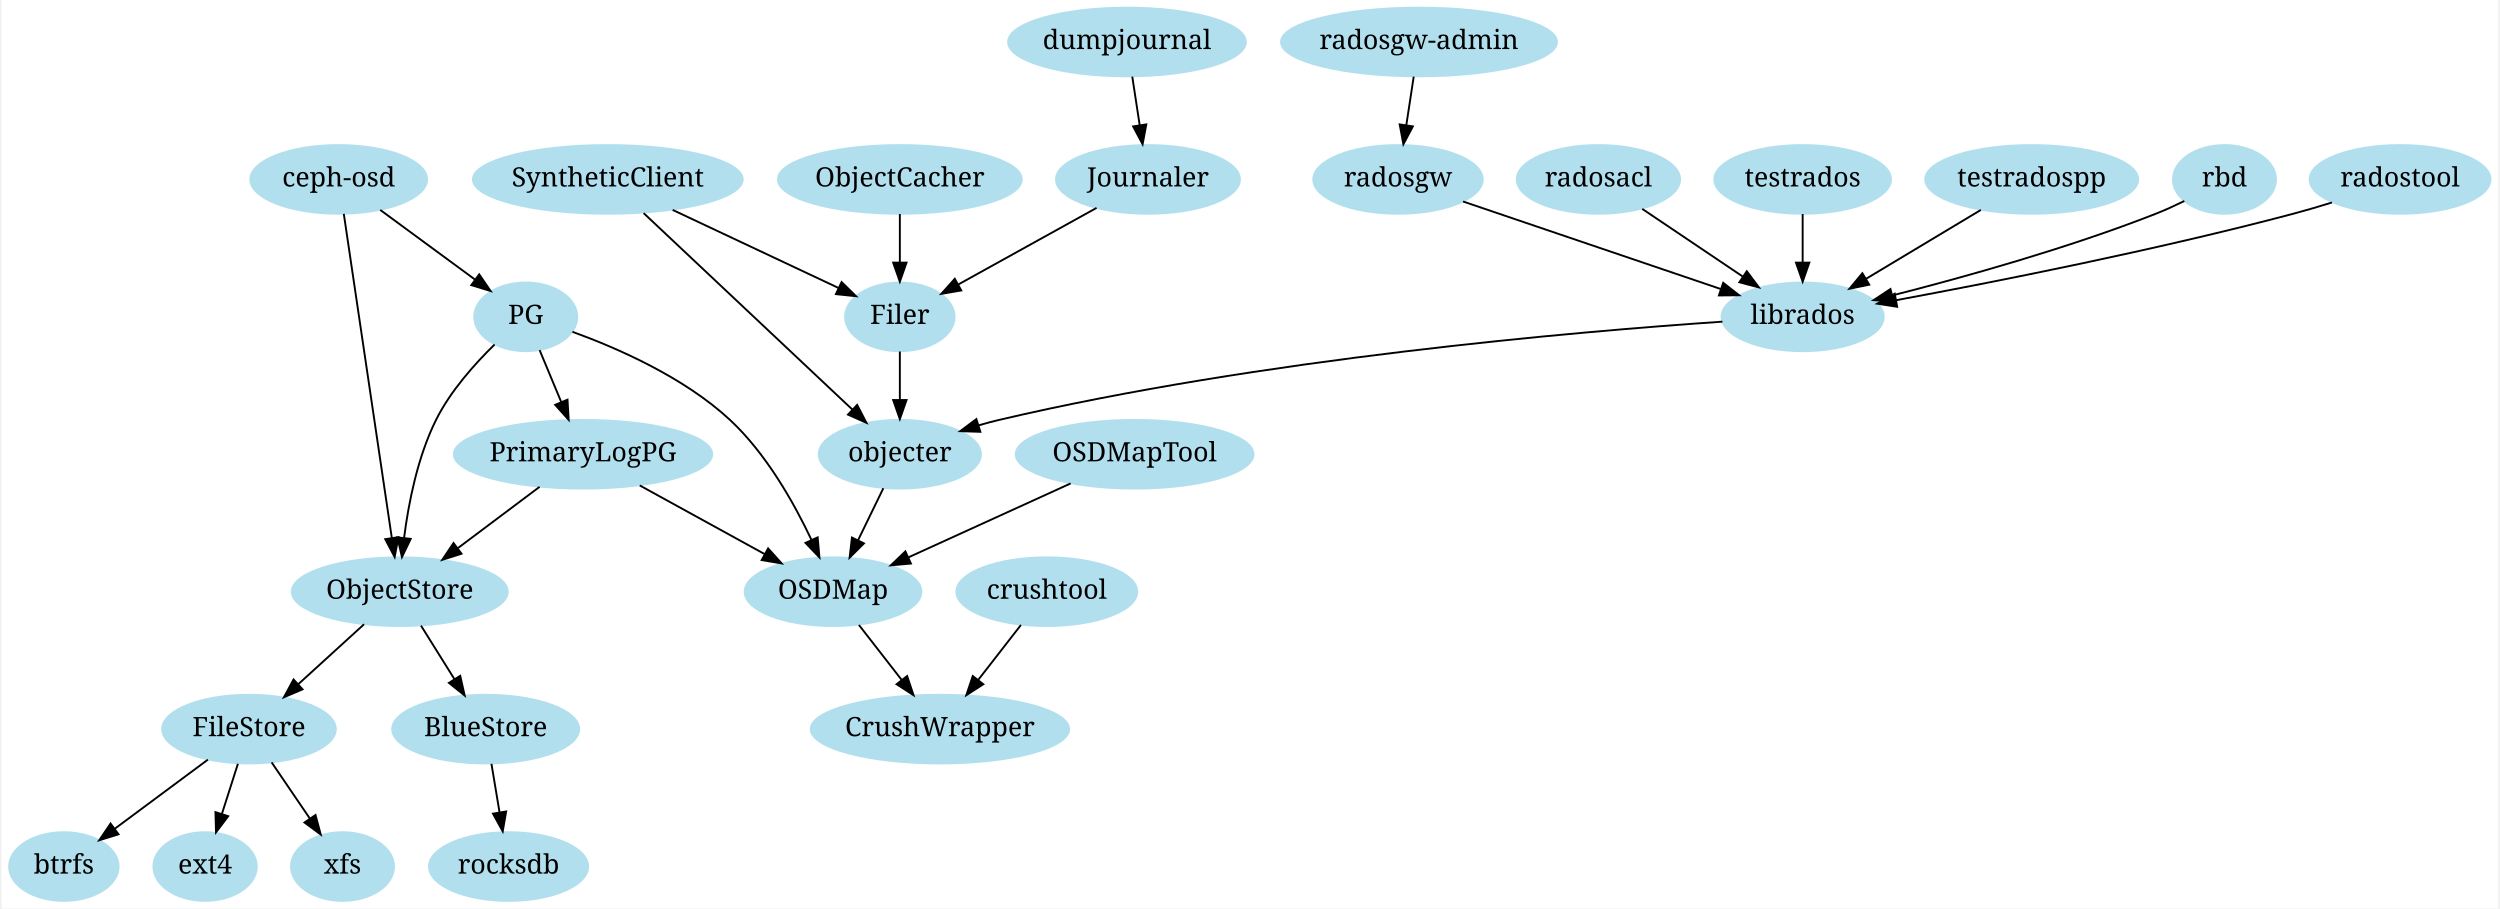
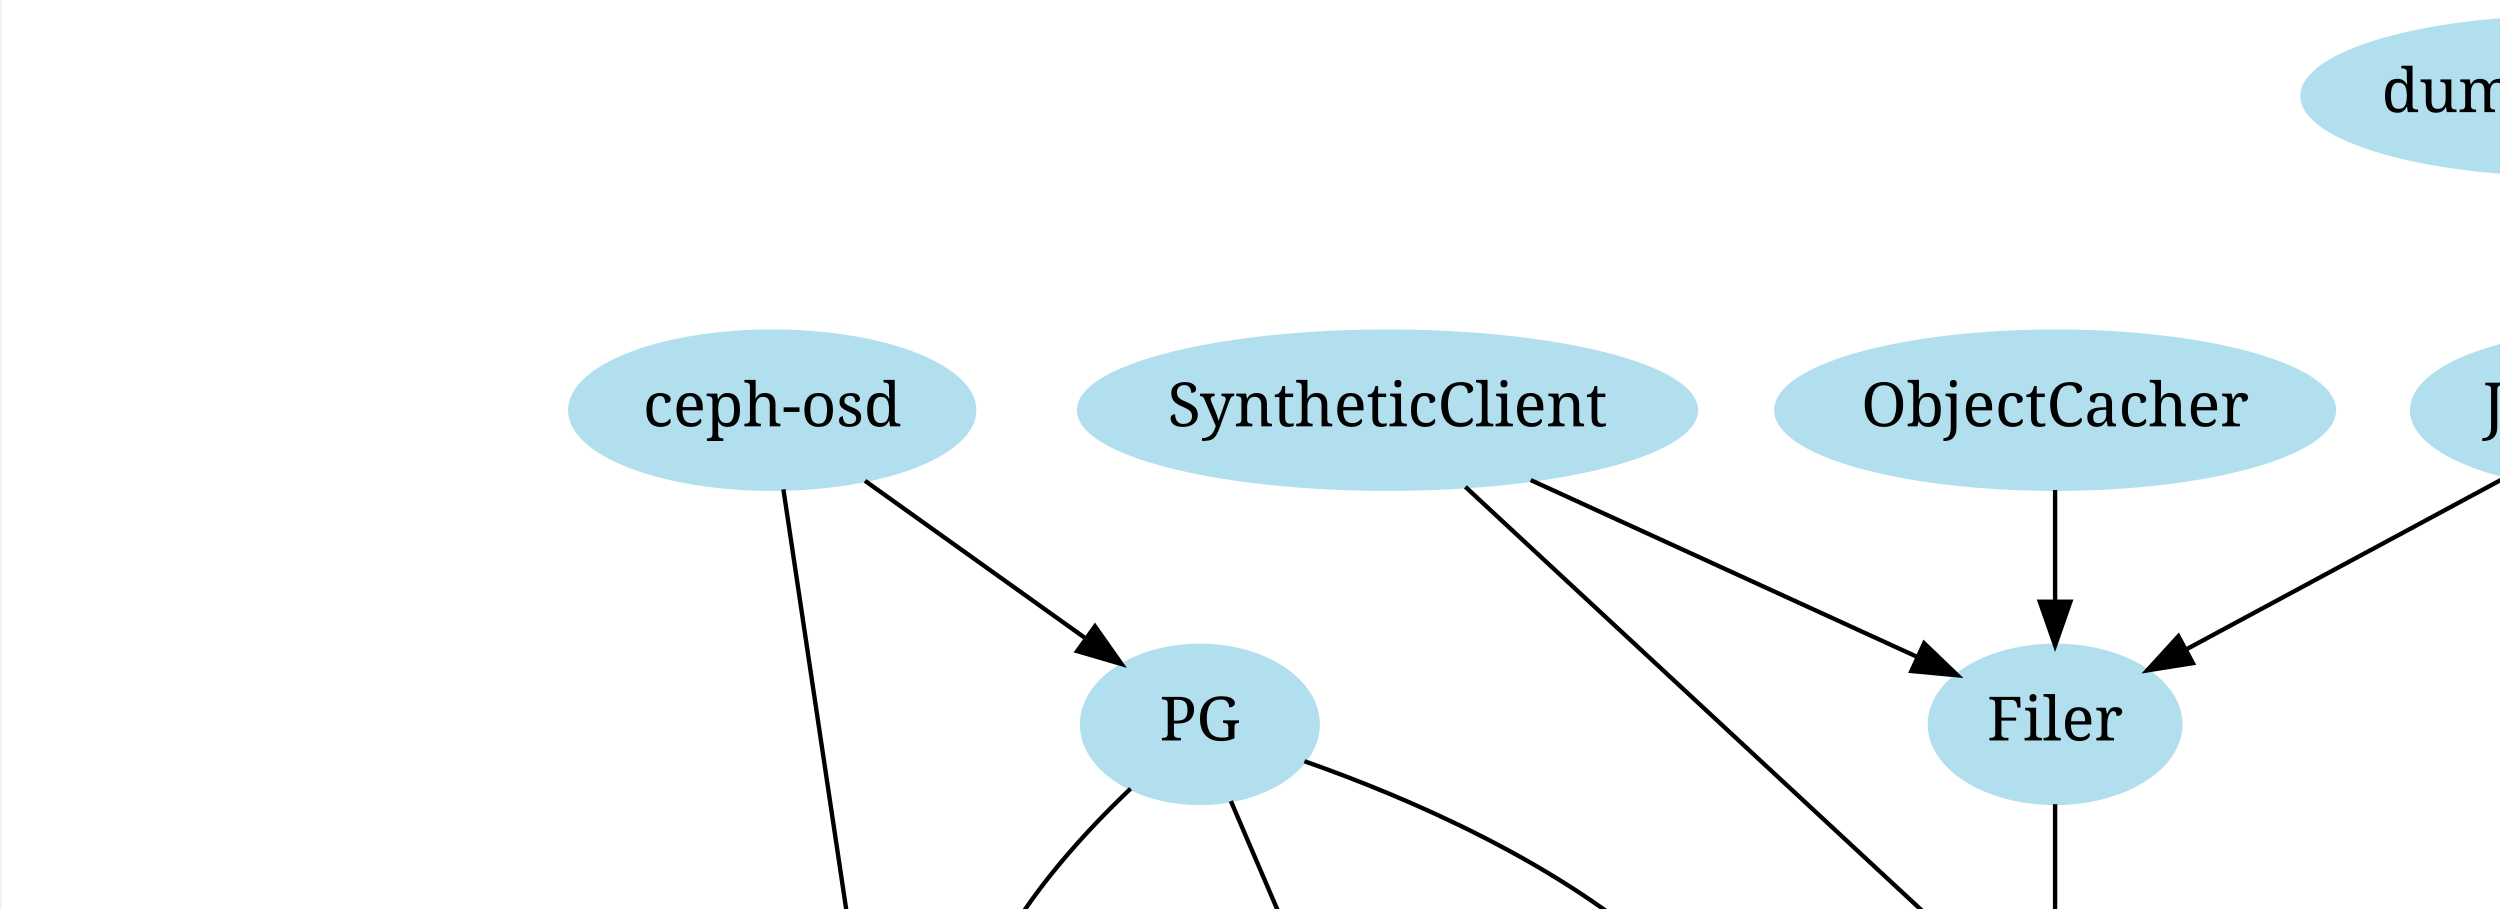
<svg xmlns="http://www.w3.org/2000/svg" width="864pt" height="314pt" viewBox="0.00 0.00 864.00 314.41">
-   <g id="graph0" class="graph" transform="scale(.6605 .6605) rotate(0) translate(4 472)">
-     <polygon fill="#ffffff" stroke="transparent" points="-4,4 -4,-472 1304.043,-472 1304.043,4 -4,4" />
+   <g id="graph0" class="graph" transform="scale(1.51 1.51) rotate(0) translate(4 472)">
+     <polygon fill="white" stroke="transparent" points="-4,4 -4,-472 1304.04,-472 1304.04,4 -4,4" />
    <g id="node1" class="node">
-       <ellipse fill="#b2dfee" stroke="#b2dfee" cx="939.597" cy="-378" rx="46.292" ry="18" />
-       <text text-anchor="middle" x="939.597" y="-374.3" font-family="Serif" font-size="14.00" fill="#000000">testrados</text>
+       <ellipse fill="#b2dfee" stroke="#b2dfee" cx="939.6" cy="-378" rx="46.29" ry="18" />
+       <text text-anchor="middle" x="939.6" y="-374.3" font-family="Serif" font-size="14.00">testrados</text>
    </g>
    <g id="node2" class="node">
-       <ellipse fill="#b2dfee" stroke="#b2dfee" cx="939.597" cy="-306" rx="42.494" ry="18" />
-       <text text-anchor="middle" x="939.597" y="-302.3" font-family="Serif" font-size="14.00" fill="#000000">librados</text>
+       <ellipse fill="#b2dfee" stroke="#b2dfee" cx="939.6" cy="-306" rx="42.49" ry="18" />
+       <text text-anchor="middle" x="939.6" y="-302.3" font-family="Serif" font-size="14.00">librados</text>
    </g>
    <g id="edge1" class="edge">
-       <path fill="none" stroke="#000000" d="M939.597,-359.831C939.597,-352.131 939.597,-342.974 939.597,-334.417" />
-       <polygon fill="#000000" stroke="#000000" points="943.098,-334.413 939.597,-324.413 936.098,-334.413 943.098,-334.413" />
+       <path fill="none" stroke="black" d="M939.6,-359.7C939.6,-351.98 939.6,-342.71 939.6,-334.11" />
+       <polygon fill="black" stroke="black" points="943.1,-334.1 939.6,-324.1 936.1,-334.1 943.1,-334.1" />
    </g>
    <g id="node9" class="node">
-       <ellipse fill="#b2dfee" stroke="#b2dfee" cx="466.598" cy="-234" rx="42.494" ry="18" />
-       <text text-anchor="middle" x="466.598" y="-230.3" font-family="Serif" font-size="14.00" fill="#000000">objecter</text>
+       <ellipse fill="#b2dfee" stroke="#b2dfee" cx="466.6" cy="-234" rx="42.49" ry="18" />
+       <text text-anchor="middle" x="466.6" y="-230.3" font-family="Serif" font-size="14.00">objecter</text>
    </g>
    <g id="edge8" class="edge">
-       <path fill="none" stroke="#000000" d="M897.56,-303.479C821.223,-298.27 655.086,-284.017 518.597,-252 515.04,-251.166 511.385,-250.179 507.74,-249.103" />
-       <polygon fill="#000000" stroke="#000000" points="508.783,-245.762 498.193,-246.095 506.679,-252.439 508.783,-245.762" />
+       <path fill="none" stroke="black" d="M897.91,-302.4C821.8,-297.06 655.53,-282.71 518.6,-252 514.95,-251.18 511.2,-250.22 507.46,-249.16" />
+       <polygon fill="black" stroke="black" points="508.26,-245.75 497.68,-246.23 506.25,-252.45 508.26,-245.75" />
    </g>
    <g id="node3" class="node">
-       <ellipse fill="#b2dfee" stroke="#b2dfee" cx="1059.598" cy="-378" rx="55.79" ry="18" />
-       <text text-anchor="middle" x="1059.598" y="-374.3" font-family="Serif" font-size="14.00" fill="#000000">testradospp</text>
+       <ellipse fill="#b2dfee" stroke="#b2dfee" cx="1059.6" cy="-378" rx="55.79" ry="18" />
+       <text text-anchor="middle" x="1059.6" y="-374.3" font-family="Serif" font-size="14.00">testradospp</text>
    </g>
    <g id="edge2" class="edge">
-       <path fill="none" stroke="#000000" d="M1032.966,-362.021C1015.202,-351.363 991.717,-337.272 972.746,-325.889" />
-       <polygon fill="#000000" stroke="#000000" points="974.488,-322.852 964.112,-320.709 970.886,-328.855 974.488,-322.852" />
+       <path fill="none" stroke="black" d="M1033.85,-361.98C1015.9,-351.51 991.79,-337.45 972.45,-326.16" />
+       <polygon fill="black" stroke="black" points="974.07,-323.05 963.66,-321.04 970.54,-329.1 974.07,-323.05" />
    </g>
    <g id="node4" class="node">
-       <ellipse fill="#b2dfee" stroke="#b2dfee" cx="1160.598" cy="-378" rx="27" ry="18" />
-       <text text-anchor="middle" x="1160.598" y="-374.3" font-family="Serif" font-size="14.00" fill="#000000">rbd</text>
+       <ellipse fill="#b2dfee" stroke="#b2dfee" cx="1160.6" cy="-378" rx="27" ry="18" />
+       <text text-anchor="middle" x="1160.6" y="-374.3" font-family="Serif" font-size="14.00">rbd</text>
    </g>
    <g id="edge3" class="edge">
-       <path fill="none" stroke="#000000" d="M1139.565,-366.694C1134.723,-364.314 1129.541,-361.939 1124.598,-360 1078.706,-341.998 1024.361,-326.831 986.493,-317.199" />
-       <polygon fill="#000000" stroke="#000000" points="987.305,-313.794 976.754,-314.751 985.599,-320.583 987.305,-313.794" />
+       <path fill="none" stroke="black" d="M1139.52,-366.35C1134.68,-364.1 1129.51,-361.85 1124.6,-360 1078.1,-342.49 1023.2,-327.44 985.34,-317.9" />
+       <polygon fill="black" stroke="black" points="986.17,-314.5 975.62,-315.48 984.48,-321.29 986.17,-314.5" />
    </g>
    <g id="node5" class="node">
-       <ellipse fill="#b2dfee" stroke="#b2dfee" cx="1252.598" cy="-378" rx="47.392" ry="18" />
-       <text text-anchor="middle" x="1252.598" y="-374.3" font-family="Serif" font-size="14.00" fill="#000000">radostool</text>
+       <ellipse fill="#b2dfee" stroke="#b2dfee" cx="1252.6" cy="-378" rx="47.39" ry="18" />
+       <text text-anchor="middle" x="1252.6" y="-374.3" font-family="Serif" font-size="14.00">radostool</text>
    </g>
    <g id="edge4" class="edge">
-       <path fill="none" stroke="#000000" d="M1216.912,-365.919C1210.199,-363.821 1203.211,-361.753 1196.598,-360 1124.913,-341.003 1040.57,-324.347 988.594,-314.726" />
-       <polygon fill="#000000" stroke="#000000" points="989.111,-311.262 978.643,-312.897 987.846,-318.147 989.111,-311.262" />
+       <path fill="none" stroke="black" d="M1217.49,-365.81C1210.59,-363.76 1203.39,-361.73 1196.6,-360 1124.58,-341.68 1039.99,-325.19 988.09,-315.63" />
+       <polygon fill="black" stroke="black" points="988.63,-312.17 978.16,-313.82 987.37,-319.06 988.63,-312.17" />
    </g>
    <g id="node6" class="node">
-       <ellipse fill="#b2dfee" stroke="#b2dfee" cx="738.597" cy="-450" rx="72.287" ry="18" />
-       <text text-anchor="middle" x="738.597" y="-446.3" font-family="Serif" font-size="14.00" fill="#000000">radosgw-admin</text>
+       <ellipse fill="#b2dfee" stroke="#b2dfee" cx="738.6" cy="-450" rx="72.29" ry="18" />
+       <text text-anchor="middle" x="738.6" y="-446.3" font-family="Serif" font-size="14.00">radosgw-admin</text>
    </g>
    <g id="node7" class="node">
-       <ellipse fill="#b2dfee" stroke="#b2dfee" cx="727.597" cy="-378" rx="44.393" ry="18" />
-       <text text-anchor="middle" x="727.597" y="-374.3" font-family="Serif" font-size="14.00" fill="#000000">radosgw</text>
+       <ellipse fill="#b2dfee" stroke="#b2dfee" cx="727.6" cy="-378" rx="44.39" ry="18" />
+       <text text-anchor="middle" x="727.6" y="-374.3" font-family="Serif" font-size="14.00">radosgw</text>
    </g>
    <g id="edge5" class="edge">
-       <path fill="none" stroke="#000000" d="M735.822,-431.831C734.645,-424.131 733.246,-414.974 731.939,-406.417" />
-       <polygon fill="#000000" stroke="#000000" points="735.381,-405.77 730.411,-396.413 728.461,-406.827 735.381,-405.77" />
+       <path fill="none" stroke="black" d="M735.88,-431.7C734.67,-423.98 733.21,-414.71 731.86,-406.11" />
+       <polygon fill="black" stroke="black" points="735.3,-405.44 730.29,-396.1 728.38,-406.53 735.3,-405.44" />
    </g>
    <g id="edge6" class="edge">
-       <path fill="none" stroke="#000000" d="M761.659,-366.432C798.346,-353.972 856.8,-334.12 896.621,-320.596" />
-       <polygon fill="#000000" stroke="#000000" points="897.976,-323.832 906.319,-317.302 895.725,-317.204 897.976,-323.832" />
+       <path fill="none" stroke="black" d="M760.72,-366.06C797.62,-353.88 857.36,-334.15 897.54,-320.89" />
+       <polygon fill="black" stroke="black" points="898.65,-324.2 907.05,-317.75 896.46,-317.56 898.65,-324.2" />
    </g>
    <g id="node8" class="node">
-       <ellipse fill="#b2dfee" stroke="#b2dfee" cx="832.597" cy="-378" rx="42.793" ry="18" />
-       <text text-anchor="middle" x="832.597" y="-374.3" font-family="Serif" font-size="14.00" fill="#000000">radosacl</text>
+       <ellipse fill="#b2dfee" stroke="#b2dfee" cx="832.6" cy="-378" rx="42.79" ry="18" />
+       <text text-anchor="middle" x="832.6" y="-374.3" font-family="Serif" font-size="14.00">radosacl</text>
    </g>
    <g id="edge7" class="edge">
-       <path fill="none" stroke="#000000" d="M855.552,-362.554C870.925,-352.209 891.36,-338.459 908.23,-327.107" />
-       <polygon fill="#000000" stroke="#000000" points="910.339,-329.907 916.681,-321.42 906.431,-324.099 910.339,-329.907" />
+       <path fill="none" stroke="black" d="M854.77,-362.5C870.41,-352.27 891.56,-338.43 908.83,-327.13" />
+       <polygon fill="black" stroke="black" points="911,-329.89 917.46,-321.49 907.17,-324.03 911,-329.89" />
    </g>
    <g id="node15" class="node">
-       <ellipse fill="#b2dfee" stroke="#b2dfee" cx="431.598" cy="-162" rx="46.292" ry="18" />
-       <text text-anchor="middle" x="431.598" y="-158.3" font-family="Serif" font-size="14.00" fill="#000000">OSDMap</text>
+       <ellipse fill="#b2dfee" stroke="#b2dfee" cx="431.6" cy="-162" rx="46.29" ry="18" />
+       <text text-anchor="middle" x="431.6" y="-158.3" font-family="Serif" font-size="14.00">OSDMap</text>
    </g>
    <g id="edge15" class="edge">
-       <path fill="none" stroke="#000000" d="M457.946,-216.202C453.949,-207.981 449.117,-198.041 444.688,-188.93" />
-       <polygon fill="#000000" stroke="#000000" points="447.791,-187.306 440.271,-179.843 441.495,-190.366 447.791,-187.306" />
+       <path fill="none" stroke="black" d="M458.12,-216.05C454.04,-207.89 449.05,-197.91 444.51,-188.82" />
+       <polygon fill="black" stroke="black" points="447.59,-187.17 439.99,-179.79 441.33,-190.3 447.59,-187.17" />
    </g>
    <g id="node10" class="node">
-       <ellipse fill="#b2dfee" stroke="#b2dfee" cx="466.598" cy="-378" rx="63.889" ry="18" />
-       <text text-anchor="middle" x="466.598" y="-374.3" font-family="Serif" font-size="14.00" fill="#000000">ObjectCacher</text>
+       <ellipse fill="#b2dfee" stroke="#b2dfee" cx="466.6" cy="-378" rx="63.89" ry="18" />
+       <text text-anchor="middle" x="466.6" y="-374.3" font-family="Serif" font-size="14.00">ObjectCacher</text>
    </g>
    <g id="node11" class="node">
-       <ellipse fill="#b2dfee" stroke="#b2dfee" cx="466.598" cy="-306" rx="28.695" ry="18" />
-       <text text-anchor="middle" x="466.598" y="-302.3" font-family="Serif" font-size="14.00" fill="#000000">Filer</text>
+       <ellipse fill="#b2dfee" stroke="#b2dfee" cx="466.6" cy="-306" rx="28.7" ry="18" />
+       <text text-anchor="middle" x="466.6" y="-302.3" font-family="Serif" font-size="14.00">Filer</text>
    </g>
    <g id="edge9" class="edge">
-       <path fill="none" stroke="#000000" d="M466.598,-359.831C466.598,-352.131 466.598,-342.974 466.598,-334.417" />
-       <polygon fill="#000000" stroke="#000000" points="470.098,-334.413 466.598,-324.413 463.098,-334.413 470.098,-334.413" />
+       <path fill="none" stroke="black" d="M466.6,-359.7C466.6,-351.98 466.6,-342.71 466.6,-334.11" />
+       <polygon fill="black" stroke="black" points="470.1,-334.1 466.6,-324.1 463.1,-334.1 470.1,-334.1" />
    </g>
    <g id="edge14" class="edge">
-       <path fill="none" stroke="#000000" d="M466.598,-287.831C466.598,-280.131 466.598,-270.974 466.598,-262.417" />
-       <polygon fill="#000000" stroke="#000000" points="470.098,-262.413 466.598,-252.413 463.098,-262.413 470.098,-262.413" />
+       <path fill="none" stroke="black" d="M466.6,-287.7C466.6,-279.98 466.6,-270.71 466.6,-262.11" />
+       <polygon fill="black" stroke="black" points="470.1,-262.1 466.6,-252.1 463.1,-262.1 470.1,-262.1" />
    </g>
    <g id="node12" class="node">
-       <ellipse fill="#b2dfee" stroke="#b2dfee" cx="585.597" cy="-450" rx="62.289" ry="18" />
-       <text text-anchor="middle" x="585.597" y="-446.3" font-family="Serif" font-size="14.00" fill="#000000">dumpjournal</text>
+       <ellipse fill="#b2dfee" stroke="#b2dfee" cx="585.6" cy="-450" rx="62.29" ry="18" />
+       <text text-anchor="middle" x="585.6" y="-446.3" font-family="Serif" font-size="14.00">dumpjournal</text>
    </g>
    <g id="node13" class="node">
-       <ellipse fill="#b2dfee" stroke="#b2dfee" cx="596.597" cy="-378" rx="48.192" ry="18" />
-       <text text-anchor="middle" x="596.597" y="-374.3" font-family="Serif" font-size="14.00" fill="#000000">Journaler</text>
+       <ellipse fill="#b2dfee" stroke="#b2dfee" cx="596.6" cy="-378" rx="48.19" ry="18" />
+       <text text-anchor="middle" x="596.6" y="-374.3" font-family="Serif" font-size="14.00">Journaler</text>
    </g>
    <g id="edge10" class="edge">
-       <path fill="none" stroke="#000000" d="M588.373,-431.831C589.55,-424.131 590.949,-414.974 592.256,-406.417" />
-       <polygon fill="#000000" stroke="#000000" points="595.734,-406.827 593.784,-396.413 588.814,-405.77 595.734,-406.827" />
+       <path fill="none" stroke="black" d="M588.32,-431.7C589.53,-423.98 590.99,-414.71 592.34,-406.11" />
+       <polygon fill="black" stroke="black" points="595.81,-406.53 593.91,-396.1 588.9,-405.44 595.81,-406.53" />
    </g>
    <g id="edge11" class="edge">
-       <path fill="none" stroke="#000000" d="M569.661,-363.082C548.577,-351.404 519.243,-335.158 497.26,-322.982" />
-       <polygon fill="#000000" stroke="#000000" points="498.777,-319.822 488.334,-318.038 495.386,-325.945 498.777,-319.822" />
+       <path fill="none" stroke="black" d="M570.29,-362.83C549,-351.37 518.99,-335.21 496.74,-323.23" />
+       <polygon fill="black" stroke="black" points="498.18,-320.03 487.72,-318.37 494.86,-326.2 498.18,-320.03" />
    </g>
    <g id="node14" class="node">
-       <ellipse fill="#b2dfee" stroke="#b2dfee" cx="313.598" cy="-378" rx="70.688" ry="18" />
-       <text text-anchor="middle" x="313.598" y="-374.3" font-family="Serif" font-size="14.00" fill="#000000">SyntheticClient</text>
+       <ellipse fill="#b2dfee" stroke="#b2dfee" cx="313.6" cy="-378" rx="70.69" ry="18" />
+       <text text-anchor="middle" x="313.6" y="-374.3" font-family="Serif" font-size="14.00">SyntheticClient</text>
    </g>
    <g id="edge13" class="edge">
-       <path fill="none" stroke="#000000" d="M332.358,-360.343C359.87,-334.449 411.202,-286.137 441.798,-257.341" />
-       <polygon fill="#000000" stroke="#000000" points="444.219,-259.868 449.102,-250.466 439.421,-254.771 444.219,-259.868" />
+       <path fill="none" stroke="black" d="M331.45,-360.43C358.92,-334.94 411.6,-286.04 442.45,-257.41" />
+       <polygon fill="black" stroke="black" points="444.85,-259.96 449.79,-250.6 440.08,-254.83 444.85,-259.96" />
    </g>
    <g id="edge12" class="edge">
-       <path fill="none" stroke="#000000" d="M347.553,-362.021C373.47,-349.825 408.94,-333.133 434.409,-321.147" />
-       <polygon fill="#000000" stroke="#000000" points="436.082,-324.228 443.64,-316.803 433.102,-317.895 436.082,-324.228" />
+       <path fill="none" stroke="black" d="M346.42,-361.98C372.58,-350.01 408.99,-333.36 434.86,-321.52" />
+       <polygon fill="black" stroke="black" points="436.58,-324.58 444.22,-317.24 433.67,-318.22 436.58,-324.58" />
    </g>
    <g id="node20" class="node">
-       <ellipse fill="#b2dfee" stroke="#b2dfee" cx="487.598" cy="-90" rx="67.688" ry="18" />
-       <text text-anchor="middle" x="487.598" y="-86.3" font-family="Serif" font-size="14.00" fill="#000000">CrushWrapper</text>
+       <ellipse fill="#b2dfee" stroke="#b2dfee" cx="487.6" cy="-90" rx="67.69" ry="18" />
+       <text text-anchor="middle" x="487.6" y="-86.3" font-family="Serif" font-size="14.00">CrushWrapper</text>
    </g>
    <g id="edge19" class="edge">
-       <path fill="none" stroke="#000000" d="M445.154,-144.571C451.863,-135.944 460.097,-125.358 467.52,-115.813" />
-       <polygon fill="#000000" stroke="#000000" points="470.401,-117.811 473.777,-107.769 464.875,-113.514 470.401,-117.811" />
+       <path fill="none" stroke="black" d="M444.87,-144.41C451.67,-135.91 460.1,-125.37 467.67,-115.91" />
+       <polygon fill="black" stroke="black" points="470.52,-117.95 474.03,-107.96 465.05,-113.58 470.52,-117.95" />
    </g>
    <g id="node16" class="node">
-       <ellipse fill="#b2dfee" stroke="#b2dfee" cx="172.597" cy="-378" rx="46.292" ry="18" />
-       <text text-anchor="middle" x="172.597" y="-374.3" font-family="Serif" font-size="14.00" fill="#000000">ceph-osd</text>
+       <ellipse fill="#b2dfee" stroke="#b2dfee" cx="172.6" cy="-378" rx="46.29" ry="18" />
+       <text text-anchor="middle" x="172.6" y="-374.3" font-family="Serif" font-size="14.00">ceph-osd</text>
    </g>
    <g id="node17" class="node">
-       <ellipse fill="#b2dfee" stroke="#b2dfee" cx="270.598" cy="-306" rx="27" ry="18" />
-       <text text-anchor="middle" x="270.598" y="-302.3" font-family="Serif" font-size="14.00" fill="#000000">PG</text>
+       <ellipse fill="#b2dfee" stroke="#b2dfee" cx="270.6" cy="-306" rx="27" ry="18" />
+       <text text-anchor="middle" x="270.6" y="-302.3" font-family="Serif" font-size="14.00">PG</text>
    </g>
    <g id="edge16" class="edge">
-       <path fill="none" stroke="#000000" d="M194.347,-362.021C209.001,-351.254 228.423,-336.985 243.998,-325.542" />
-       <polygon fill="#000000" stroke="#000000" points="246.214,-328.258 252.2,-319.516 242.069,-322.616 246.214,-328.258" />
+       <path fill="none" stroke="black" d="M193.86,-361.81C208.68,-351.23 228.55,-337.04 244.35,-325.75" />
+       <polygon fill="black" stroke="black" points="246.56,-328.47 252.66,-319.81 242.49,-322.78 246.56,-328.47" />
    </g>
    <g id="node18" class="node">
-       <ellipse fill="#b2dfee" stroke="#b2dfee" cx="204.597" cy="-162" rx="56.59" ry="18" />
-       <text text-anchor="middle" x="204.597" y="-158.3" font-family="Serif" font-size="14.00" fill="#000000">ObjectStore</text>
+       <ellipse fill="#b2dfee" stroke="#b2dfee" cx="204.6" cy="-162" rx="56.59" ry="18" />
+       <text text-anchor="middle" x="204.6" y="-158.3" font-family="Serif" font-size="14.00">ObjectStore</text>
    </g>
    <g id="edge17" class="edge">
-       <path fill="none" stroke="#000000" d="M175.271,-359.955C180.847,-322.314 193.755,-235.187 200.431,-190.125" />
-       <polygon fill="#000000" stroke="#000000" points="203.906,-190.55 201.909,-180.145 196.982,-189.524 203.906,-190.55" />
+       <path fill="none" stroke="black" d="M175.16,-359.85C180.7,-322.83 193.8,-235.18 200.5,-190.39" />
+       <polygon fill="black" stroke="black" points="204,-190.64 202.02,-180.23 197.08,-189.6 204,-190.64" />
    </g>
    <g id="edge23" class="edge">
-       <path fill="none" stroke="#000000" d="M295.047,-298.159C318.402,-289.707 353.517,-274.383 377.598,-252 396.551,-234.383 411.093,-208.617 420.286,-189.163" />
-       <polygon fill="#000000" stroke="#000000" points="423.538,-190.466 424.483,-179.914 417.163,-187.574 423.538,-190.466" />
+       <path fill="none" stroke="black" d="M294.58,-297.54C317.92,-289.34 353.32,-274.29 377.6,-252 396.73,-234.43 411.4,-208.54 420.59,-189.21" />
+       <polygon fill="black" stroke="black" points="423.8,-190.59 424.77,-180.04 417.44,-187.69 423.8,-190.59" />
    </g>
    <g id="edge22" class="edge">
-       <path fill="none" stroke="#000000" d="M254.266,-291.501C243.927,-281.425 231.134,-267.13 223.597,-252 213.955,-232.642 209.198,-208.58 206.855,-190.207" />
-       <polygon fill="#000000" stroke="#000000" points="210.318,-189.678 205.736,-180.126 203.361,-190.451 210.318,-189.678" />
+       <path fill="none" stroke="black" d="M254.72,-291.25C244.31,-281.37 231.25,-267.15 223.6,-252 213.83,-232.67 209.07,-208.52 206.76,-190.25" />
+       <polygon fill="black" stroke="black" points="210.24,-189.82 205.67,-180.26 203.28,-190.58 210.24,-189.82" />
    </g>
    <g id="node22" class="node">
-       <ellipse fill="#b2dfee" stroke="#b2dfee" cx="300.598" cy="-234" rx="67.688" ry="18" />
-       <text text-anchor="middle" x="300.598" y="-230.3" font-family="Serif" font-size="14.00" fill="#000000">PrimaryLogPG</text>
+       <ellipse fill="#b2dfee" stroke="#b2dfee" cx="300.6" cy="-234" rx="67.69" ry="18" />
+       <text text-anchor="middle" x="300.6" y="-230.3" font-family="Serif" font-size="14.00">PrimaryLogPG</text>
    </g>
    <g id="edge21" class="edge">
-       <path fill="none" stroke="#000000" d="M277.86,-288.571C281.247,-280.441 285.36,-270.571 289.151,-261.472" />
-       <polygon fill="#000000" stroke="#000000" points="292.473,-262.598 293.089,-252.021 286.012,-259.905 292.473,-262.598" />
+       <path fill="none" stroke="black" d="M277.71,-288.41C281.17,-280.34 285.41,-270.43 289.3,-261.35" />
+       <polygon fill="black" stroke="black" points="292.61,-262.53 293.33,-251.96 286.17,-259.77 292.61,-262.53" />
    </g>
    <g id="node23" class="node">
-       <ellipse fill="#b2dfee" stroke="#b2dfee" cx="125.597" cy="-90" rx="45.492" ry="18" />
-       <text text-anchor="middle" x="125.597" y="-86.3" font-family="Serif" font-size="14.00" fill="#000000">FileStore</text>
+       <ellipse fill="#b2dfee" stroke="#b2dfee" cx="125.6" cy="-90" rx="45.49" ry="18" />
+       <text text-anchor="middle" x="125.6" y="-86.3" font-family="Serif" font-size="14.00">FileStore</text>
    </g>
    <g id="edge26" class="edge">
-       <path fill="none" stroke="#000000" d="M185.876,-144.937C175.569,-135.544 162.625,-123.747 151.376,-113.494" />
-       <polygon fill="#000000" stroke="#000000" points="153.661,-110.841 143.912,-106.692 148.946,-116.015 153.661,-110.841" />
+       <path fill="none" stroke="black" d="M186.27,-144.76C175.76,-135.45 162.4,-123.61 150.89,-113.41" />
+       <polygon fill="black" stroke="black" points="153.08,-110.68 143.28,-106.67 148.44,-115.92 153.08,-110.68" />
    </g>
    <g id="node24" class="node">
-       <ellipse fill="#b2dfee" stroke="#b2dfee" cx="249.597" cy="-90" rx="48.993" ry="18" />
-       <text text-anchor="middle" x="249.597" y="-86.3" font-family="Serif" font-size="14.00" fill="#000000">BlueStore</text>
+       <ellipse fill="#b2dfee" stroke="#b2dfee" cx="249.6" cy="-90" rx="48.99" ry="18" />
+       <text text-anchor="middle" x="249.6" y="-86.3" font-family="Serif" font-size="14.00">BlueStore</text>
    </g>
    <g id="edge27" class="edge">
-       <path fill="none" stroke="#000000" d="M215.721,-144.202C221.007,-135.745 227.43,-125.469 233.256,-116.147" />
-       <polygon fill="#000000" stroke="#000000" points="236.27,-117.928 238.602,-107.593 230.334,-114.218 236.27,-117.928" />
+       <path fill="none" stroke="black" d="M215.49,-144.05C220.85,-135.71 227.42,-125.49 233.36,-116.25" />
+       <polygon fill="black" stroke="black" points="236.34,-118.09 238.8,-107.79 230.45,-114.31 236.34,-118.09" />
    </g>
    <g id="node19" class="node">
-       <ellipse fill="#b2dfee" stroke="#b2dfee" cx="543.597" cy="-162" rx="47.392" ry="18" />
-       <text text-anchor="middle" x="543.597" y="-158.3" font-family="Serif" font-size="14.00" fill="#000000">crushtool</text>
+       <ellipse fill="#b2dfee" stroke="#b2dfee" cx="543.6" cy="-162" rx="47.39" ry="18" />
+       <text text-anchor="middle" x="543.6" y="-158.3" font-family="Serif" font-size="14.00">crushtool</text>
    </g>
    <g id="edge18" class="edge">
-       <path fill="none" stroke="#000000" d="M530.041,-144.571C523.332,-135.944 515.098,-125.358 507.675,-115.813" />
-       <polygon fill="#000000" stroke="#000000" points="510.32,-113.514 501.418,-107.769 504.794,-117.811 510.32,-113.514" />
+       <path fill="none" stroke="black" d="M530.33,-144.41C523.52,-135.91 515.1,-125.37 507.53,-115.91" />
+       <polygon fill="black" stroke="black" points="510.14,-113.58 501.16,-107.96 504.68,-117.95 510.14,-113.58" />
    </g>
    <g id="node21" class="node">
-       <ellipse fill="#b2dfee" stroke="#b2dfee" cx="589.597" cy="-234" rx="62.289" ry="18" />
-       <text text-anchor="middle" x="589.597" y="-230.3" font-family="Serif" font-size="14.00" fill="#000000">OSDMapTool</text>
+       <ellipse fill="#b2dfee" stroke="#b2dfee" cx="589.6" cy="-234" rx="62.29" ry="18" />
+       <text text-anchor="middle" x="589.6" y="-230.3" font-family="Serif" font-size="14.00">OSDMapTool</text>
    </g>
    <g id="edge20" class="edge">
-       <path fill="none" stroke="#000000" d="M556.09,-218.731C531.241,-207.407 497.284,-191.933 471.11,-180.006" />
-       <polygon fill="#000000" stroke="#000000" points="472.402,-176.748 461.851,-175.786 469.5,-183.118 472.402,-176.748" />
+       <path fill="none" stroke="black" d="M556.86,-218.5C531.66,-207.33 496.77,-191.87 470.21,-180.11" />
+       <polygon fill="black" stroke="black" points="471.4,-176.8 460.83,-175.95 468.56,-183.2 471.4,-176.8" />
    </g>
    <g id="edge25" class="edge">
-       <path fill="none" stroke="#000000" d="M330.323,-217.662C349.788,-206.964 375.332,-192.924 395.896,-181.622" />
-       <polygon fill="#000000" stroke="#000000" points="397.585,-184.688 404.663,-176.804 394.213,-178.553 397.585,-184.688" />
+       <path fill="none" stroke="black" d="M329.35,-217.64C349.16,-207.05 375.61,-192.92 396.64,-181.68" />
+       <polygon fill="black" stroke="black" points="398.41,-184.7 405.58,-176.9 395.11,-178.53 398.41,-184.7" />
    </g>
    <g id="edge24" class="edge">
-       <path fill="none" stroke="#000000" d="M277.847,-216.937C265.082,-207.363 248.987,-195.292 235.137,-184.905" />
-       <polygon fill="#000000" stroke="#000000" points="236.954,-181.892 226.854,-178.692 232.754,-187.492 236.954,-181.892" />
+       <path fill="none" stroke="black" d="M278.33,-216.76C265.3,-207.27 248.69,-195.15 234.53,-184.82" />
+       <polygon fill="black" stroke="black" points="236.22,-181.73 226.08,-178.67 232.1,-187.39 236.22,-181.73" />
    </g>
    <g id="node26" class="node">
-       <ellipse fill="#b2dfee" stroke="#b2dfee" cx="174.597" cy="-18" rx="27" ry="18" />
-       <text text-anchor="middle" x="174.597" y="-14.3" font-family="Serif" font-size="14.00" fill="#000000">xfs</text>
+       <ellipse fill="#b2dfee" stroke="#b2dfee" cx="174.6" cy="-18" rx="27" ry="18" />
+       <text text-anchor="middle" x="174.6" y="-14.3" font-family="Serif" font-size="14.00">xfs</text>
    </g>
    <g id="edge29" class="edge">
-       <path fill="none" stroke="#000000" d="M137.459,-72.571C143.444,-63.776 150.815,-52.946 157.408,-43.258" />
-       <polygon fill="#000000" stroke="#000000" points="160.45,-45.009 163.183,-34.773 154.663,-41.071 160.45,-45.009" />
+       <path fill="none" stroke="black" d="M137.21,-72.41C143.36,-63.62 151.03,-52.66 157.82,-42.96" />
+       <polygon fill="black" stroke="black" points="160.87,-44.71 163.74,-34.51 155.14,-40.7 160.87,-44.71" />
    </g>
    <g id="node27" class="node">
-       <ellipse fill="#b2dfee" stroke="#b2dfee" cx="28.598" cy="-18" rx="28.695" ry="18" />
-       <text text-anchor="middle" x="28.598" y="-14.3" font-family="Serif" font-size="14.00" fill="#000000">btrfs</text>
+       <ellipse fill="#b2dfee" stroke="#b2dfee" cx="28.6" cy="-18" rx="28.7" ry="18" />
+       <text text-anchor="middle" x="28.6" y="-14.3" font-family="Serif" font-size="14.00">btrfs</text>
    </g>
    <g id="edge30" class="edge">
-       <path fill="none" stroke="#000000" d="M104.07,-74.021C89.659,-63.324 70.591,-49.17 55.226,-37.766" />
-       <polygon fill="#000000" stroke="#000000" points="57.24,-34.902 47.124,-31.752 53.068,-40.523 57.24,-34.902" />
+       <path fill="none" stroke="black" d="M104.55,-73.81C89.98,-63.29 70.47,-49.22 54.88,-37.96" />
+       <polygon fill="black" stroke="black" points="56.83,-35.06 46.67,-32.04 52.73,-40.73 56.83,-35.06" />
    </g>
    <g id="node28" class="node">
-       <ellipse fill="#b2dfee" stroke="#b2dfee" cx="102.597" cy="-18" rx="27.097" ry="18" />
-       <text text-anchor="middle" x="102.597" y="-14.3" font-family="Serif" font-size="14.00" fill="#000000">ext4</text>
+       <ellipse fill="#b2dfee" stroke="#b2dfee" cx="102.6" cy="-18" rx="27.1" ry="18" />
+       <text text-anchor="middle" x="102.6" y="-14.3" font-family="Serif" font-size="14.00">ext4</text>
    </g>
    <g id="edge31" class="edge">
-       <path fill="none" stroke="#000000" d="M119.794,-71.831C117.241,-63.841 114.188,-54.282 111.367,-45.451" />
-       <polygon fill="#000000" stroke="#000000" points="114.697,-44.374 108.32,-35.913 108.029,-46.504 114.697,-44.374" />
+       <path fill="none" stroke="black" d="M120.03,-72.05C117.4,-64.06 114.21,-54.33 111.27,-45.4" />
+       <polygon fill="black" stroke="black" points="114.56,-44.2 108.11,-35.79 107.91,-46.38 114.56,-44.2" />
    </g>
    <g id="node25" class="node">
-       <ellipse fill="#b2dfee" stroke="#b2dfee" cx="261.598" cy="-18" rx="41.693" ry="18" />
-       <text text-anchor="middle" x="261.598" y="-14.3" font-family="Serif" font-size="14.00" fill="#000000">rocksdb</text>
+       <ellipse fill="#b2dfee" stroke="#b2dfee" cx="261.6" cy="-18" rx="41.69" ry="18" />
+       <text text-anchor="middle" x="261.6" y="-14.3" font-family="Serif" font-size="14.00">rocksdb</text>
    </g>
    <g id="edge28" class="edge">
-       <path fill="none" stroke="#000000" d="M252.626,-71.831C253.909,-64.131 255.435,-54.974 256.861,-46.417" />
-       <polygon fill="#000000" stroke="#000000" points="260.337,-46.853 258.529,-36.413 253.432,-45.702 260.337,-46.853" />
+       <path fill="none" stroke="black" d="M252.56,-71.7C253.89,-63.98 255.48,-54.71 256.95,-46.11" />
+       <polygon fill="black" stroke="black" points="260.43,-46.55 258.67,-36.1 253.53,-45.37 260.43,-46.55" />
    </g>
  </g>
</svg>
